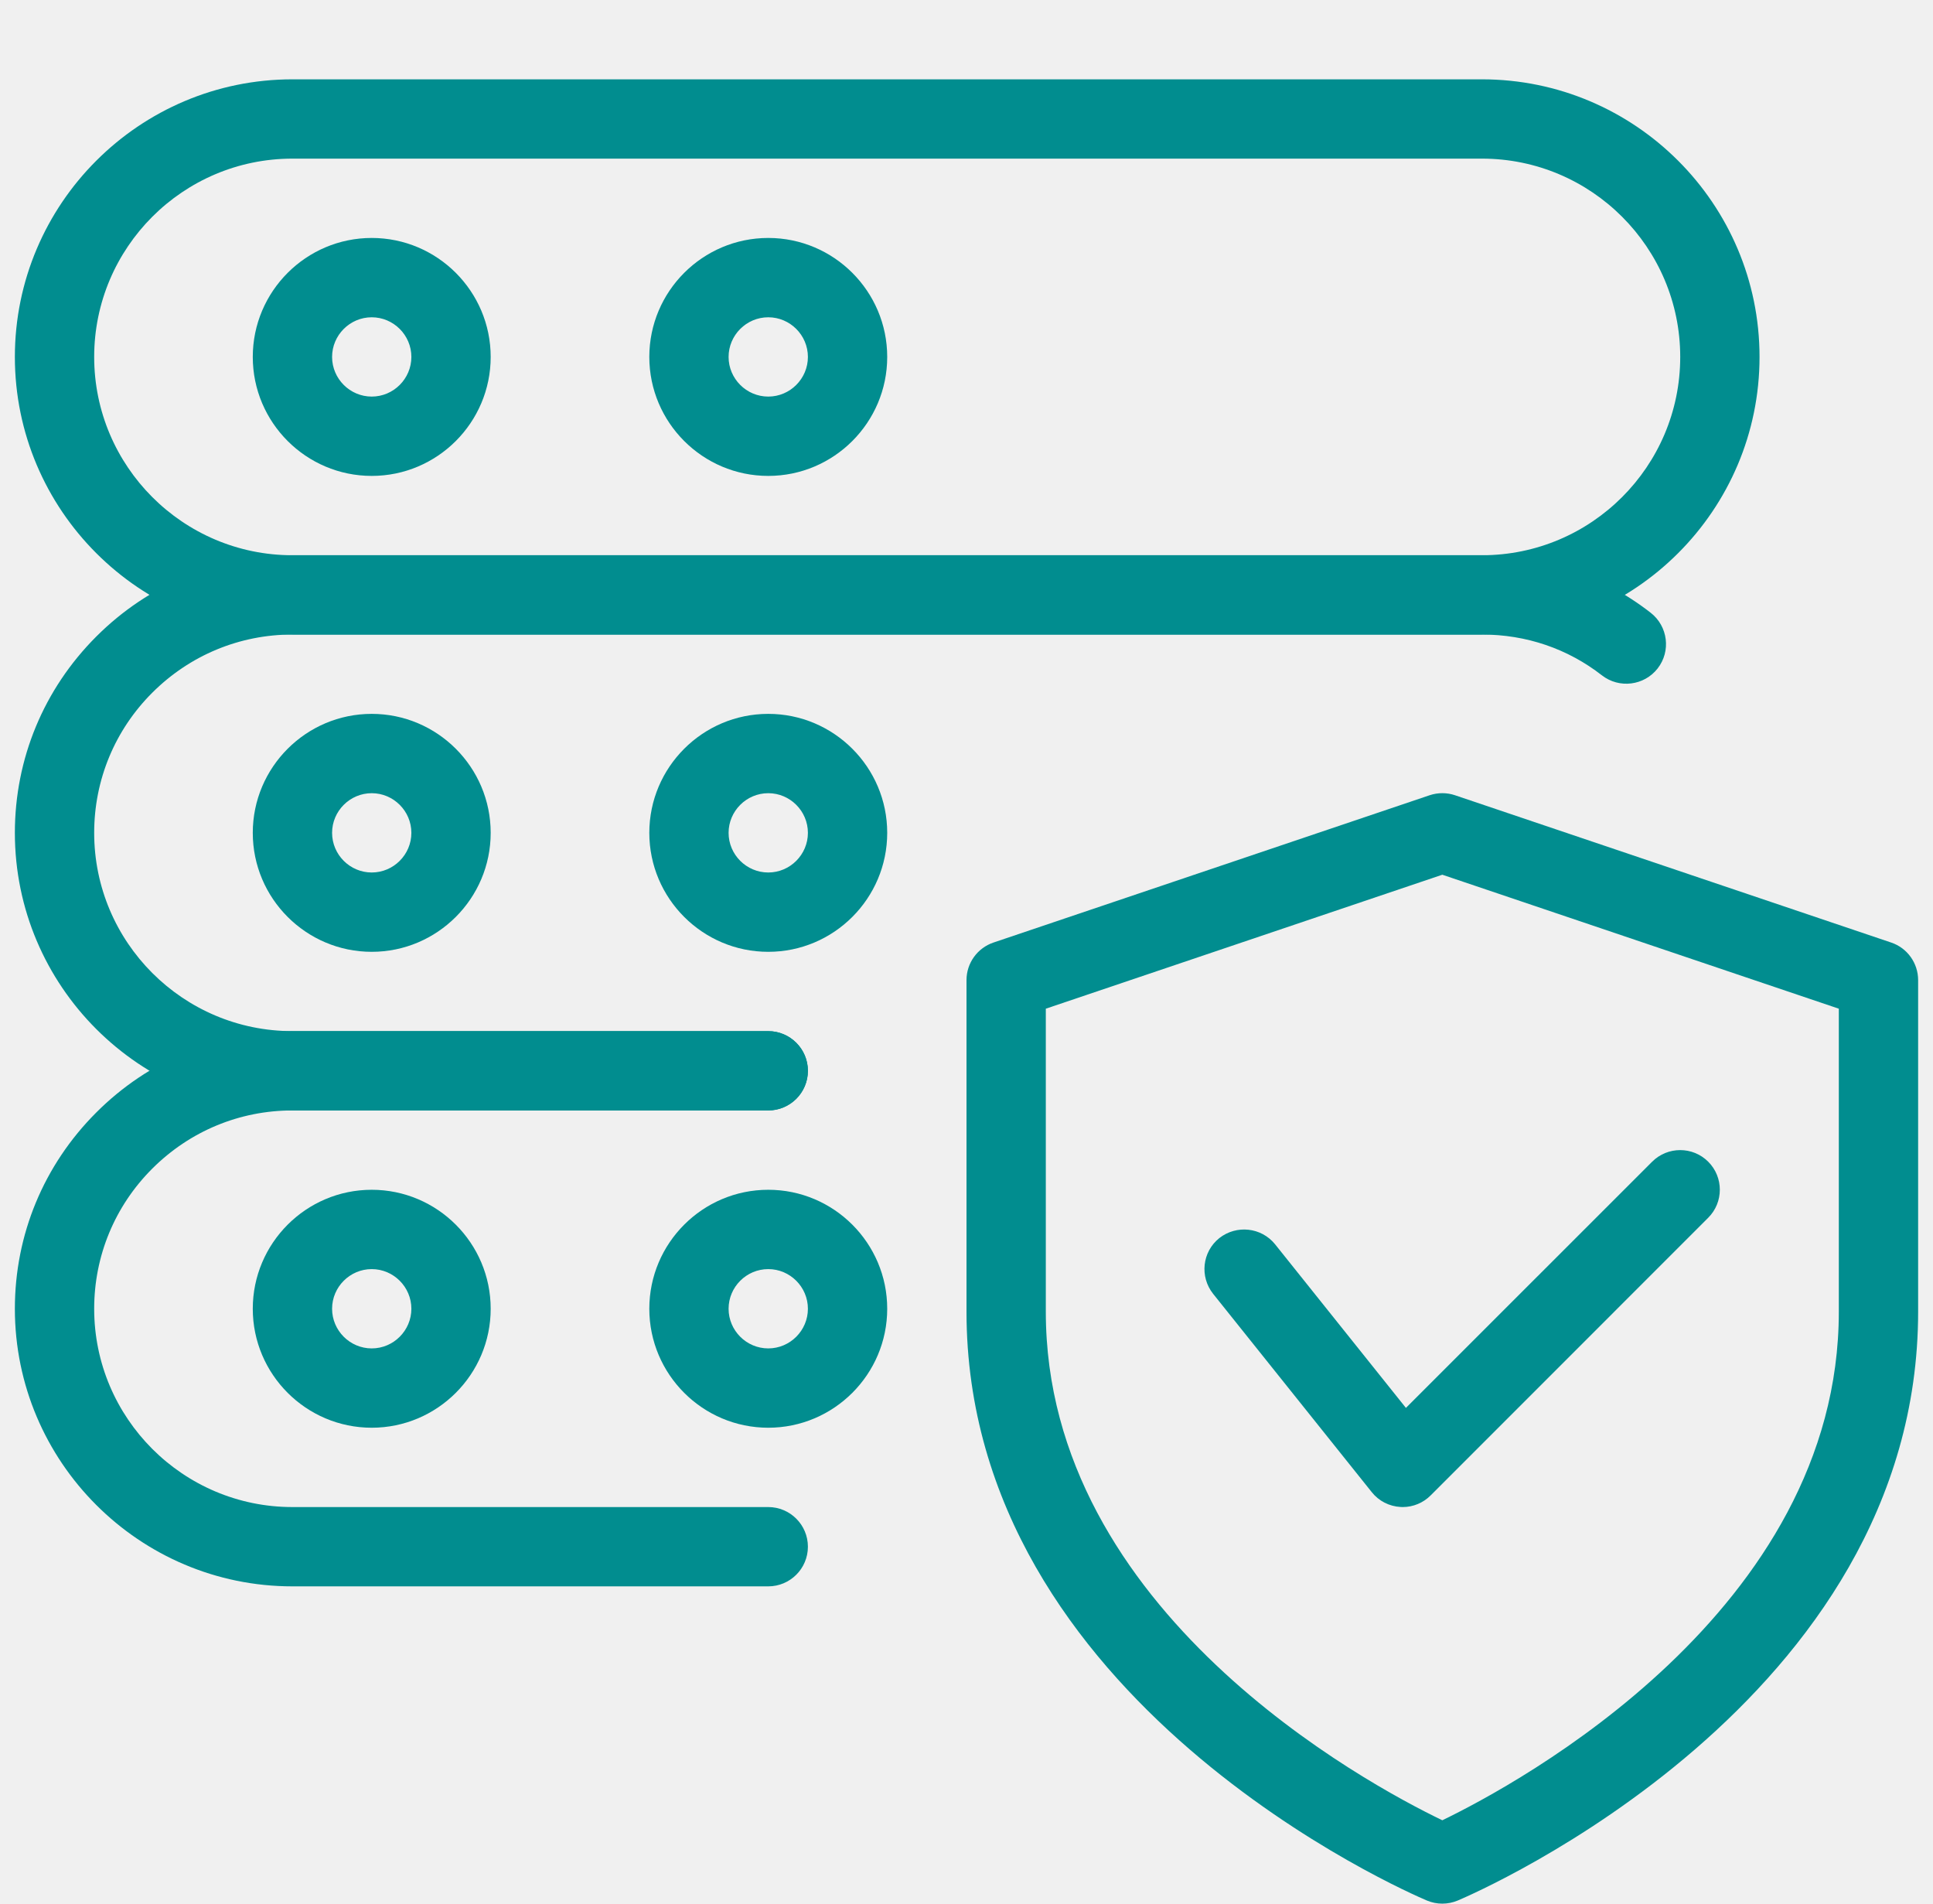
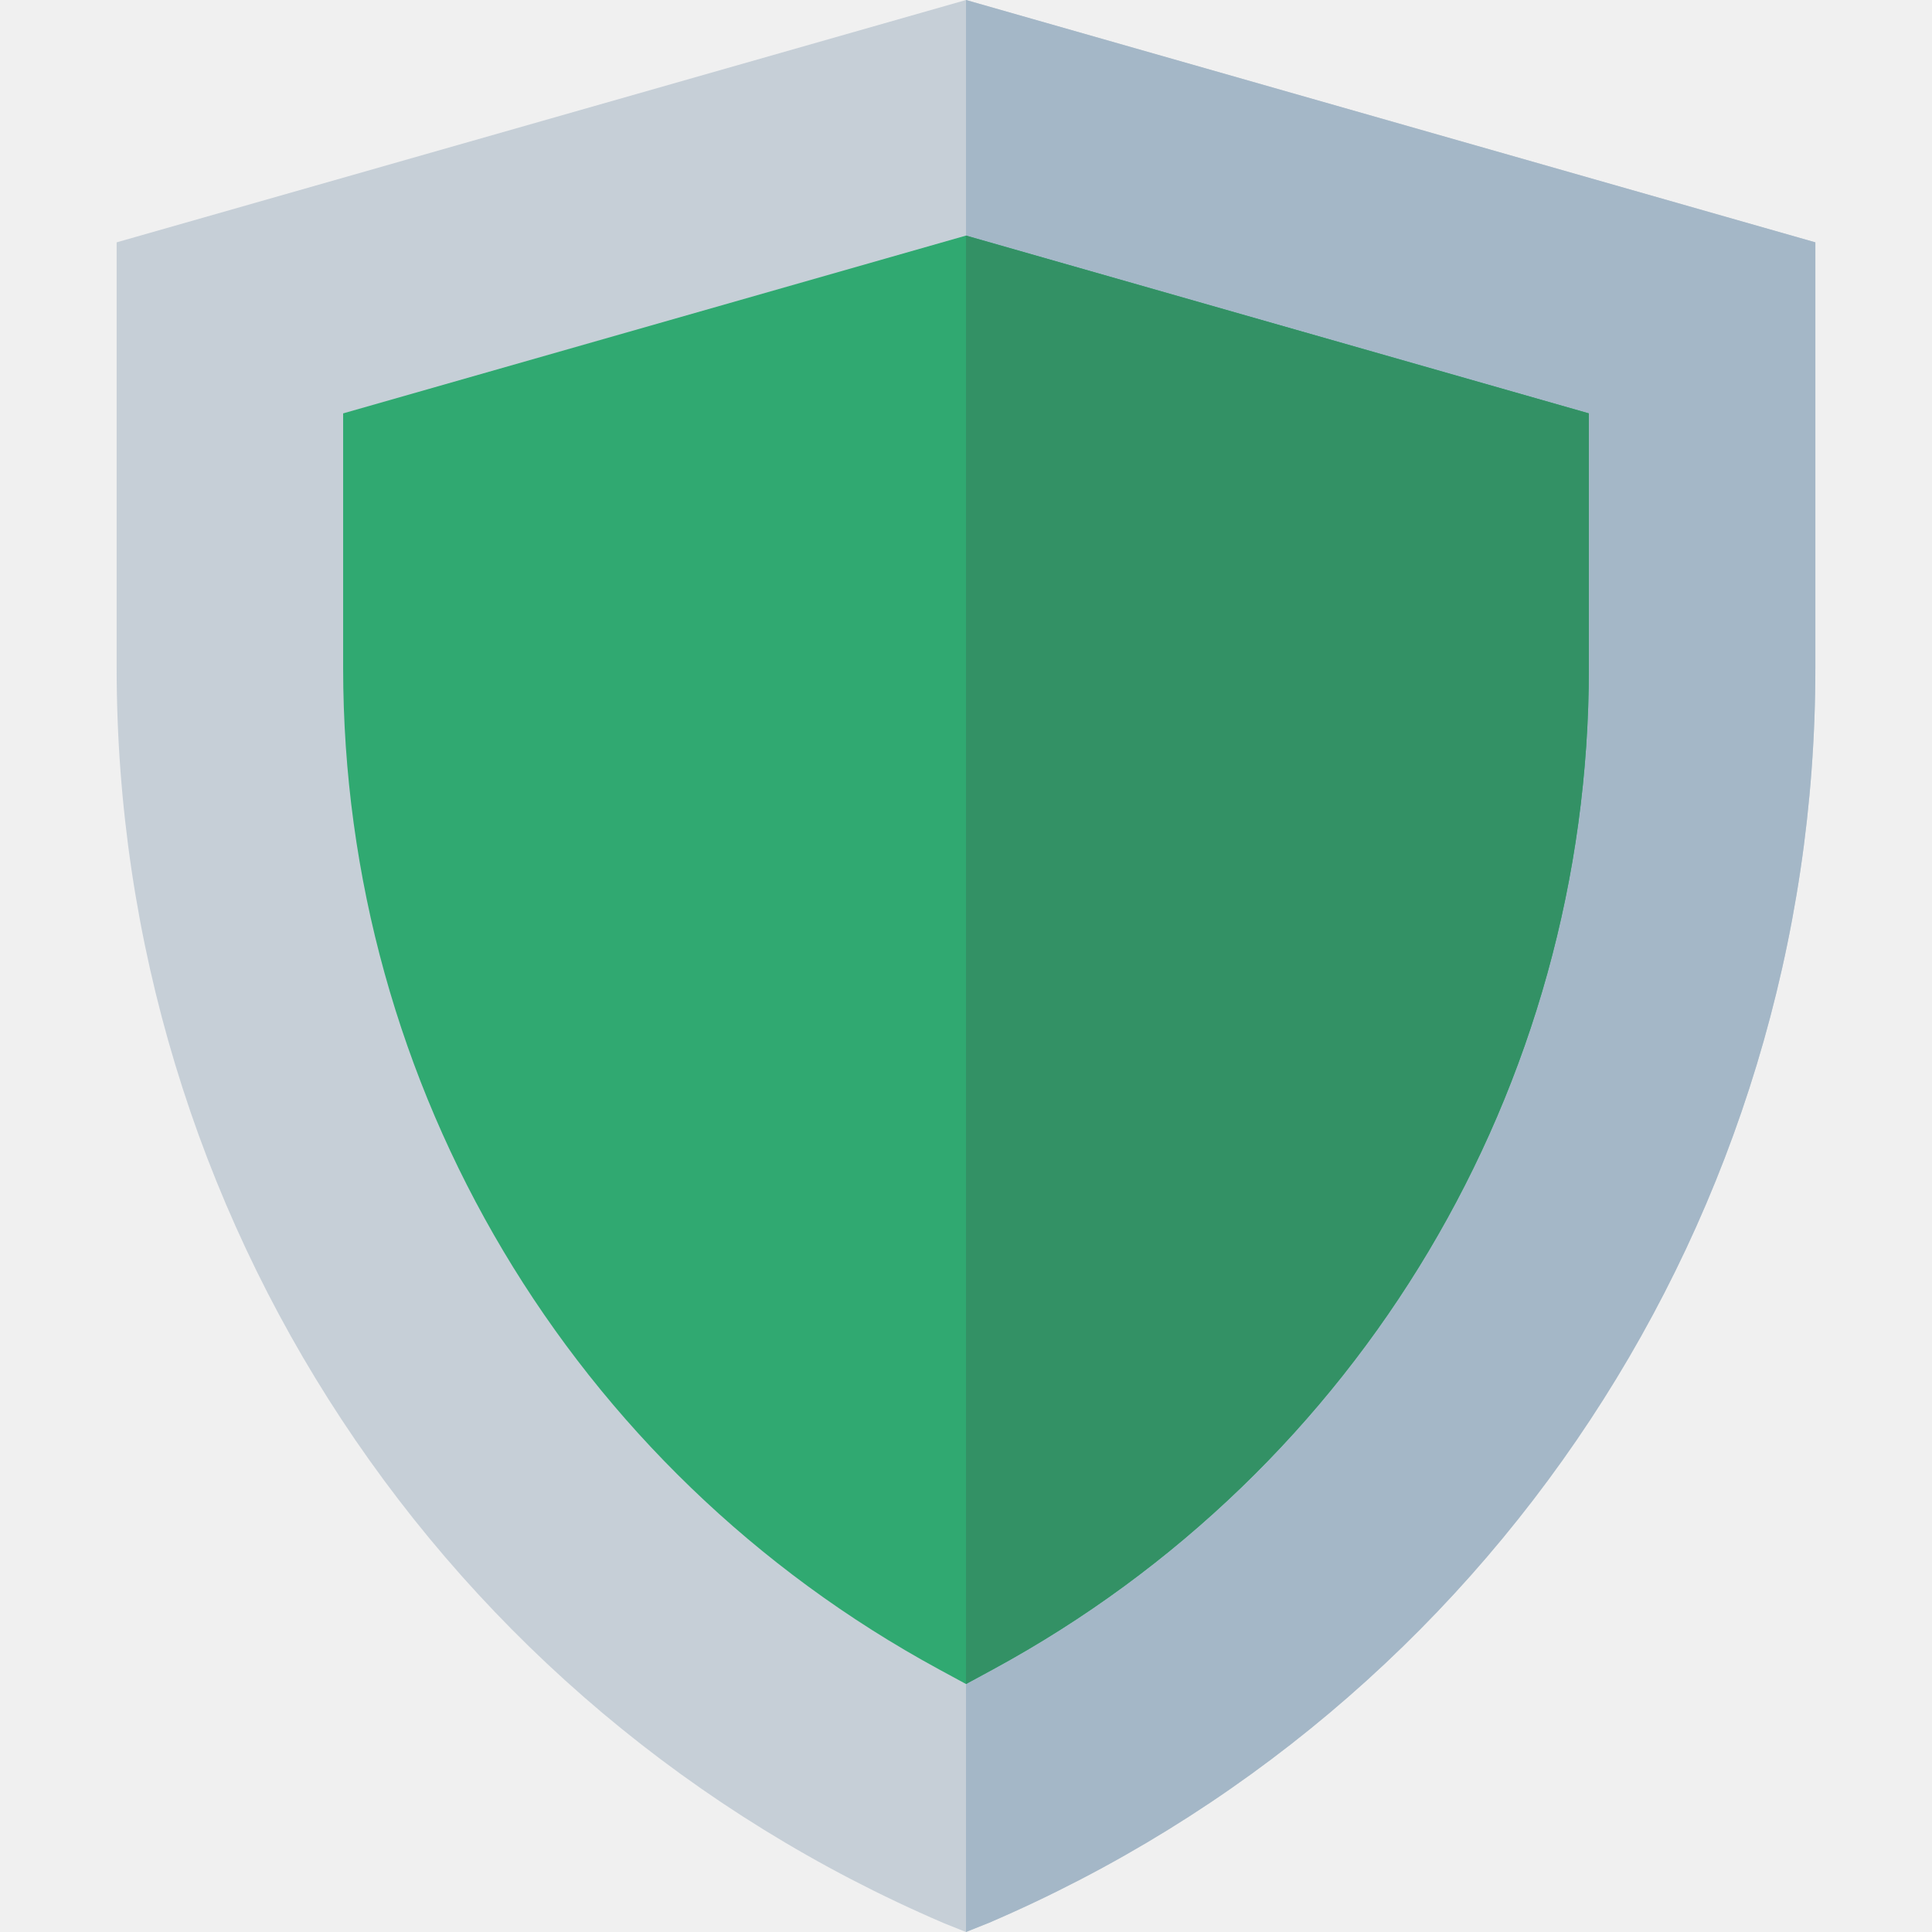
- <svg xmlns="http://www.w3.org/2000/svg" width="65" height="64" viewBox="0 0 65 64" fill="none">
-   <g clip-path="url(#clip0)">
-     <path d="M48.5 64C48.324 64 48.148 63.965 47.983 63.896C47.348 63.627 32.5 57.211 32.5 44.096V32.952C32.5 32.379 32.865 31.872 33.407 31.688L48.073 26.736C48.351 26.643 48.652 26.643 48.927 26.736L63.593 31.688C64.135 31.869 64.5 32.379 64.5 32.952V44.096C64.5 57.211 49.652 63.627 49.017 63.896C48.852 63.965 48.676 64 48.5 64ZM35.167 33.912V44.096C35.167 54.187 45.98 59.984 48.5 61.197C51.017 59.981 61.833 54.16 61.833 44.096V33.912L48.5 29.408L35.167 33.912Z" fill="#018D8F" />
-     <path d="M47.167 50.667C47.143 50.667 47.116 50.667 47.095 50.664C46.714 50.643 46.364 50.464 46.127 50.165L40.794 43.499C40.335 42.923 40.425 42.085 41.002 41.624C41.58 41.171 42.415 41.261 42.876 41.832L47.276 47.333L55.556 39.056C56.076 38.536 56.922 38.536 57.441 39.056C57.962 39.576 57.962 40.421 57.441 40.941L48.108 50.275C47.86 50.525 47.519 50.667 47.167 50.667Z" fill="#018D8F" />
-     <path d="M49.833 21.333H9.833C4.687 21.333 0.5 17.147 0.5 12C0.5 6.853 4.687 2.667 9.833 2.667H49.833C54.98 2.667 59.167 6.853 59.167 12C59.167 17.147 54.98 21.333 49.833 21.333ZM9.833 5.333C6.156 5.333 3.167 8.323 3.167 12C3.167 15.677 6.156 18.667 9.833 18.667H49.833C53.511 18.667 56.5 15.677 56.5 12C56.5 8.323 53.511 5.333 49.833 5.333H9.833Z" fill="#018D8F" />
-     <path d="M12.5 16C10.295 16 8.5 14.205 8.5 12C8.5 9.795 10.295 8 12.5 8C14.705 8 16.5 9.795 16.5 12C16.5 14.205 14.705 16 12.5 16ZM12.5 10.667C11.767 10.667 11.167 11.267 11.167 12C11.167 12.733 11.767 13.333 12.5 13.333C13.233 13.333 13.833 12.733 13.833 12C13.833 11.267 13.233 10.667 12.5 10.667Z" fill="#018D8F" />
-     <path d="M25.834 16C23.628 16 21.834 14.205 21.834 12C21.834 9.795 23.628 8 25.834 8C28.039 8 29.834 9.795 29.834 12C29.834 14.205 28.039 16 25.834 16ZM25.834 10.667C25.1 10.667 24.5 11.267 24.5 12C24.5 12.733 25.1 13.333 25.834 13.333C26.567 13.333 27.167 12.733 27.167 12C27.167 11.267 26.567 10.667 25.834 10.667Z" fill="#018D8F" />
-     <path d="M25.833 37.333H9.833C4.687 37.333 0.5 33.147 0.5 28C0.5 25.509 1.471 23.168 3.236 21.402C5.001 19.637 7.343 18.666 9.833 18.666H49.833C51.919 18.666 53.884 19.336 55.508 20.602C56.089 21.056 56.193 21.893 55.74 22.474C55.287 23.053 54.449 23.157 53.868 22.706C52.716 21.808 51.321 21.333 49.833 21.333H9.833C8.057 21.333 6.383 22.029 5.121 23.288C3.86 24.547 3.167 26.224 3.167 28C3.167 31.677 6.156 34.666 9.833 34.666H25.833C26.569 34.666 27.167 35.264 27.167 36C27.167 36.736 26.569 37.333 25.833 37.333Z" fill="#018D8F" />
-     <path d="M12.5 32C10.295 32 8.5 30.205 8.5 28C8.5 25.795 10.295 24 12.5 24C14.705 24 16.5 25.795 16.5 28C16.5 30.205 14.705 32 12.5 32ZM12.5 26.667C11.767 26.667 11.167 27.267 11.167 28C11.167 28.733 11.767 29.333 12.5 29.333C13.233 29.333 13.833 28.733 13.833 28C13.833 27.267 13.233 26.667 12.5 26.667Z" fill="#018D8F" />
-     <path d="M25.834 32C23.628 32 21.834 30.205 21.834 28C21.834 25.795 23.628 24 25.834 24C28.039 24 29.834 25.795 29.834 28C29.834 30.205 28.039 32 25.834 32ZM25.834 26.667C25.1 26.667 24.5 27.267 24.5 28C24.5 28.733 25.1 29.333 25.834 29.333C26.567 29.333 27.167 28.733 27.167 28C27.167 27.267 26.567 26.667 25.834 26.667Z" fill="#018D8F" />
-     <path d="M25.833 53.333H9.833C4.687 53.333 0.5 49.147 0.5 44C0.5 41.509 1.471 39.168 3.236 37.403C5.001 35.637 7.343 34.667 9.833 34.667H25.833C26.569 34.667 27.167 35.264 27.167 36C27.167 36.736 26.569 37.333 25.833 37.333H9.833C8.057 37.333 6.383 38.029 5.121 39.288C3.86 40.547 3.167 42.224 3.167 44C3.167 47.677 6.156 50.667 9.833 50.667H25.833C26.569 50.667 27.167 51.264 27.167 52C27.167 52.736 26.569 53.333 25.833 53.333Z" fill="#018D8F" />
-     <path d="M12.5 48C10.295 48 8.5 46.205 8.5 44C8.5 41.795 10.295 40 12.5 40C14.705 40 16.5 41.795 16.5 44C16.5 46.205 14.705 48 12.5 48ZM12.5 42.667C11.767 42.667 11.167 43.267 11.167 44C11.167 44.733 11.767 45.333 12.5 45.333C13.233 45.333 13.833 44.733 13.833 44C13.833 43.267 13.233 42.667 12.5 42.667Z" fill="#018D8F" />
-     <path d="M25.834 48C23.628 48 21.834 46.205 21.834 44C21.834 41.795 23.628 40 25.834 40C28.039 40 29.834 41.795 29.834 44C29.834 46.205 28.039 48 25.834 48ZM25.834 42.667C25.1 42.667 24.5 43.267 24.5 44C24.5 44.733 25.1 45.333 25.834 45.333C26.567 45.333 27.167 44.733 27.167 44C27.167 43.267 26.567 42.667 25.834 42.667Z" fill="#018D8F" />
-   </g>
-   <defs>
-     <clipPath id="clip0">
-       <rect width="64" height="64" fill="white" transform="translate(0.5)" />
-     </clipPath>
-   </defs>
+ <svg xmlns="http://www.w3.org/2000/svg" width="64" height="64" viewBox="0 0 64 64" fill="none">
+   <path d="M32 0L3.864 8.028V22.134C3.864 40.253 14.631 56.572 31.25 63.7L32 64L32.75 63.7C49.369 56.572 60.136 40.253 60.136 22.134V8.028L32 0Z" fill="#C6CFD7" />
+   <path d="M60.136 8.028V22.134C60.136 40.253 49.369 56.572 32.75 63.7L32 64V0L60.136 8.028Z" fill="#A4B7C7" />
+   <path d="M32 7.804L11.367 13.694V22.134C11.367 36.015 18.945 48.695 31.1 55.297L32 55.785L32.901 55.297C45.055 48.695 52.633 36.015 52.633 22.134V13.694L32 7.804Z" fill="#30A971" />
+   <path d="M52.633 13.694V22.134C52.633 36.015 45.055 48.695 32.9 55.297L32 55.785V7.804L52.633 13.694Z" fill="#339165" />
</svg>
